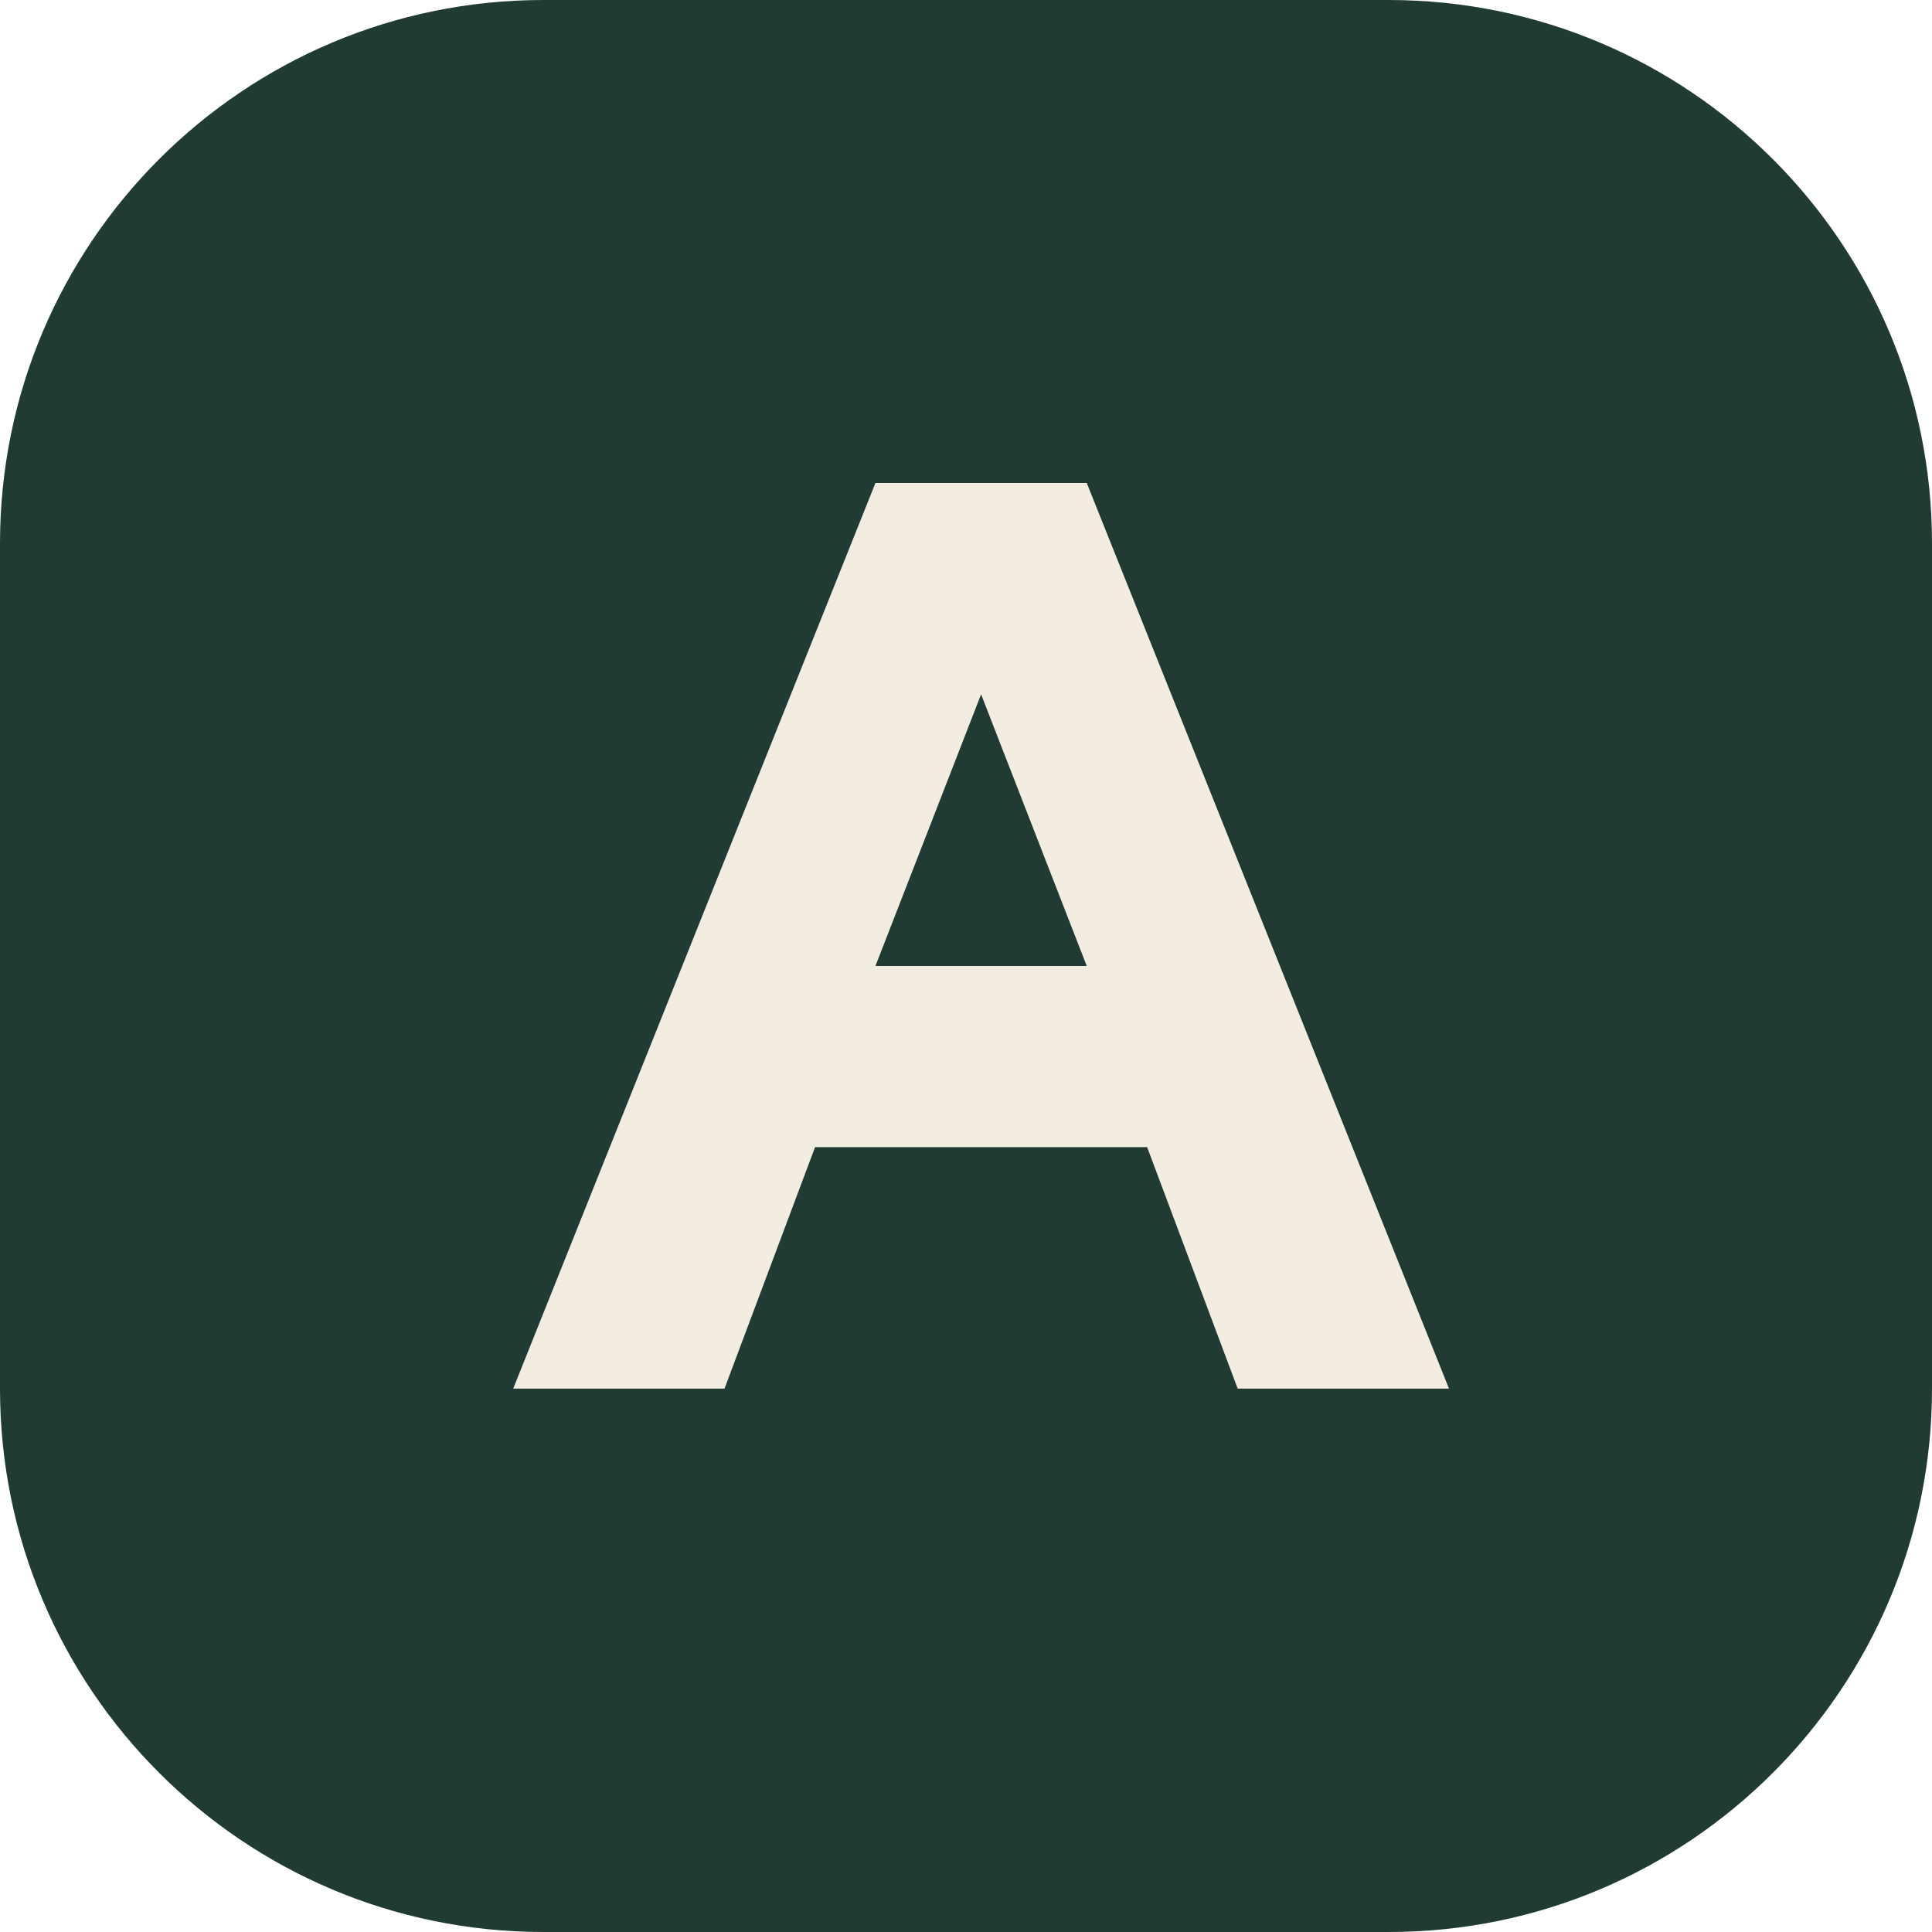
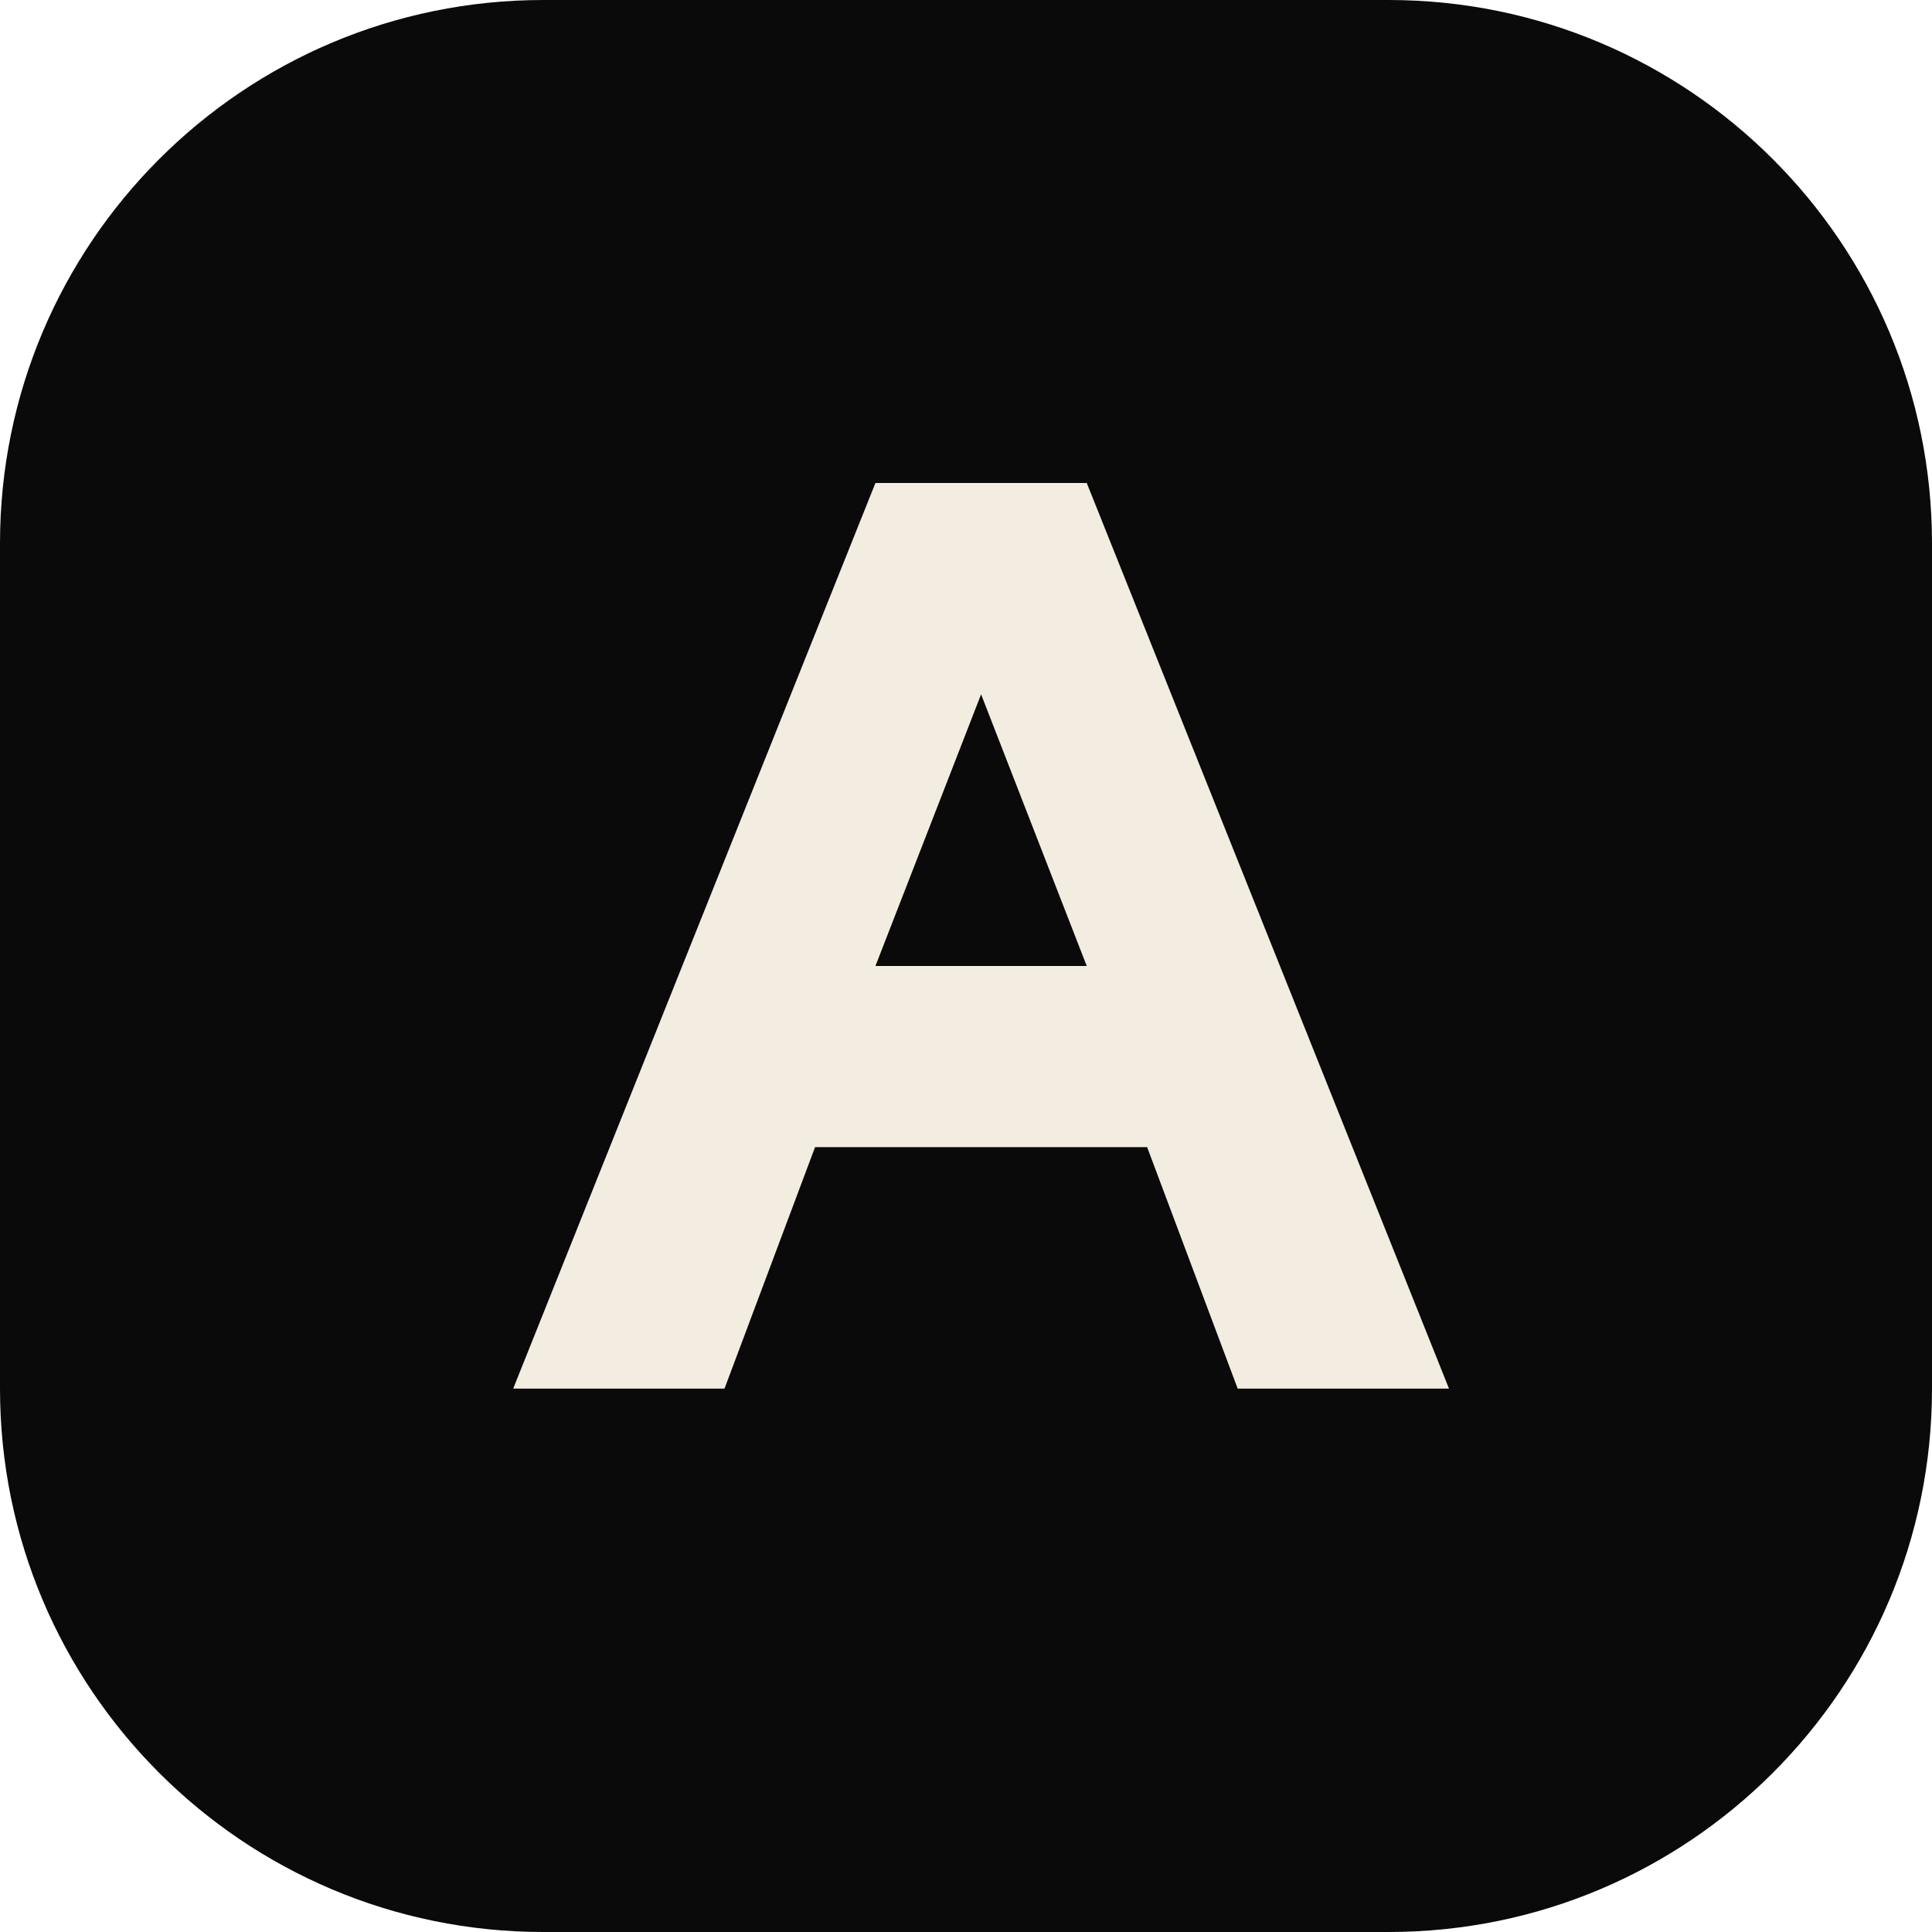
<svg xmlns="http://www.w3.org/2000/svg" viewBox="0 0 64 64">
-   <rect width="64" height="64" rx="18" fill="#203b34" />
+   <rect width="64" height="64" rx="18" fill="#0a0a0a" />
  <path d="M17 46 29 16h7l12 30h-7l-3-8H27l-3 8h-7Zm12-14h7l-3.5-9L29 32Z" fill="#f3ede1" />
</svg>
